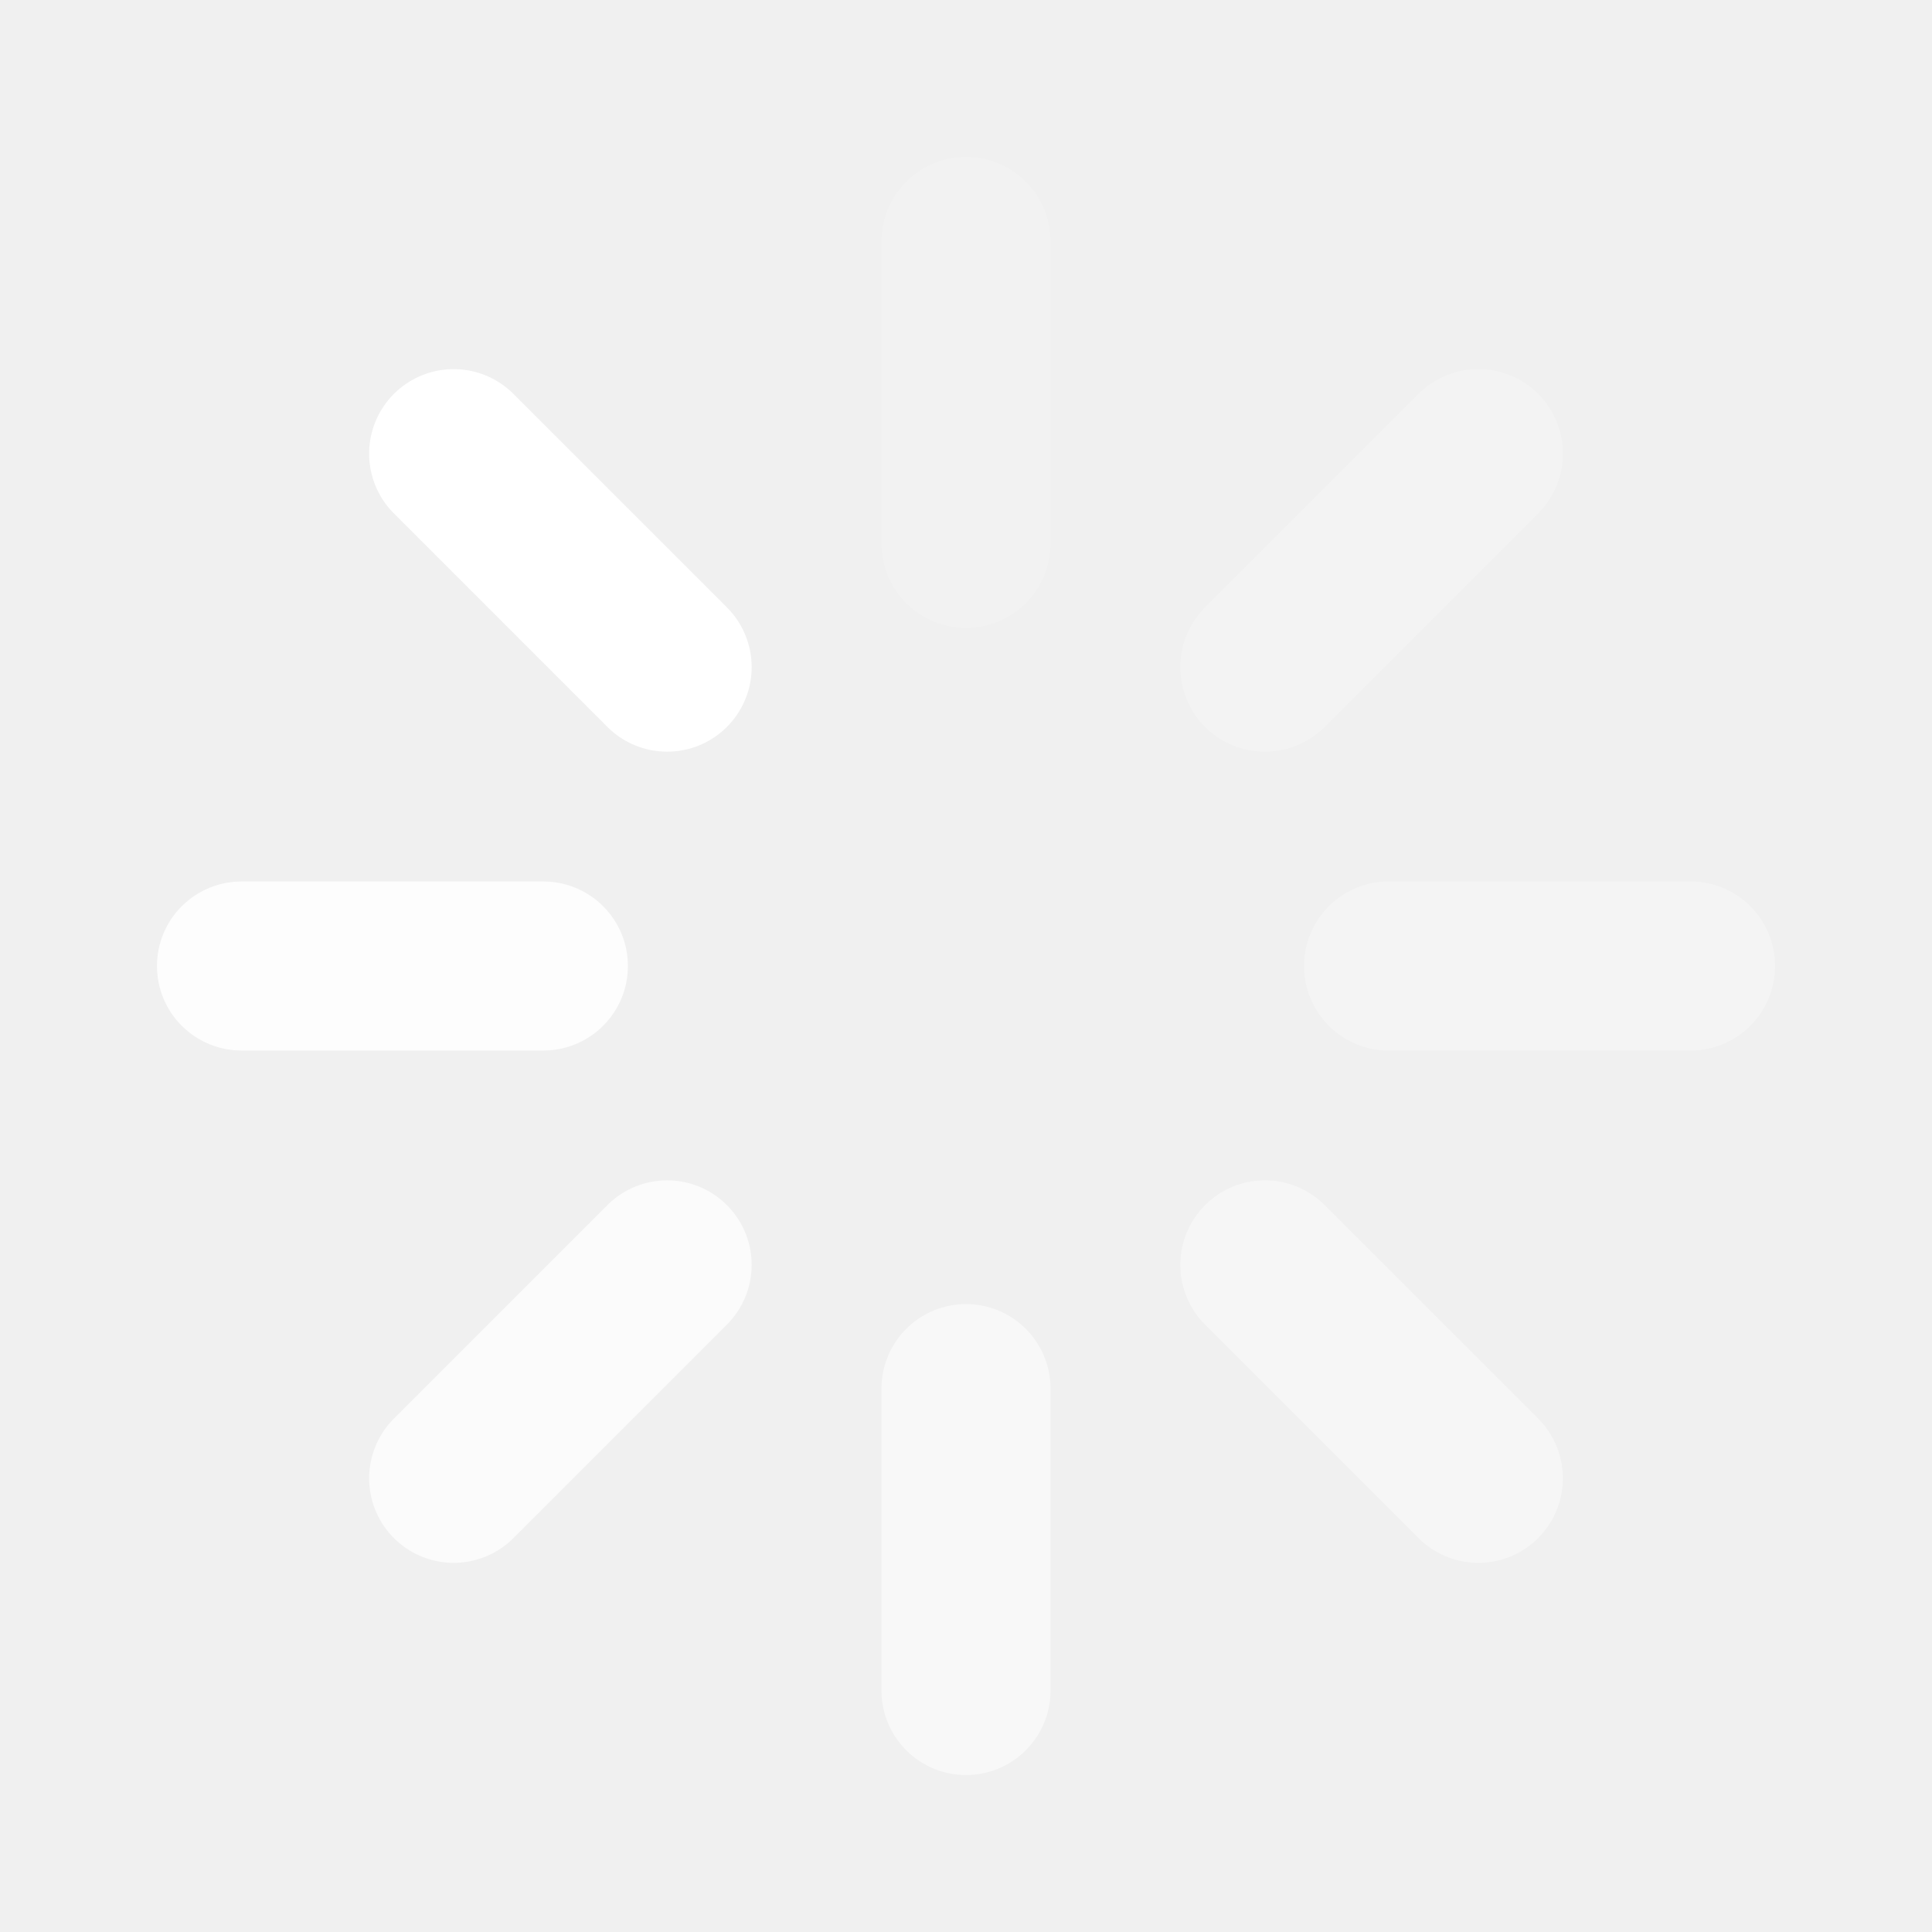
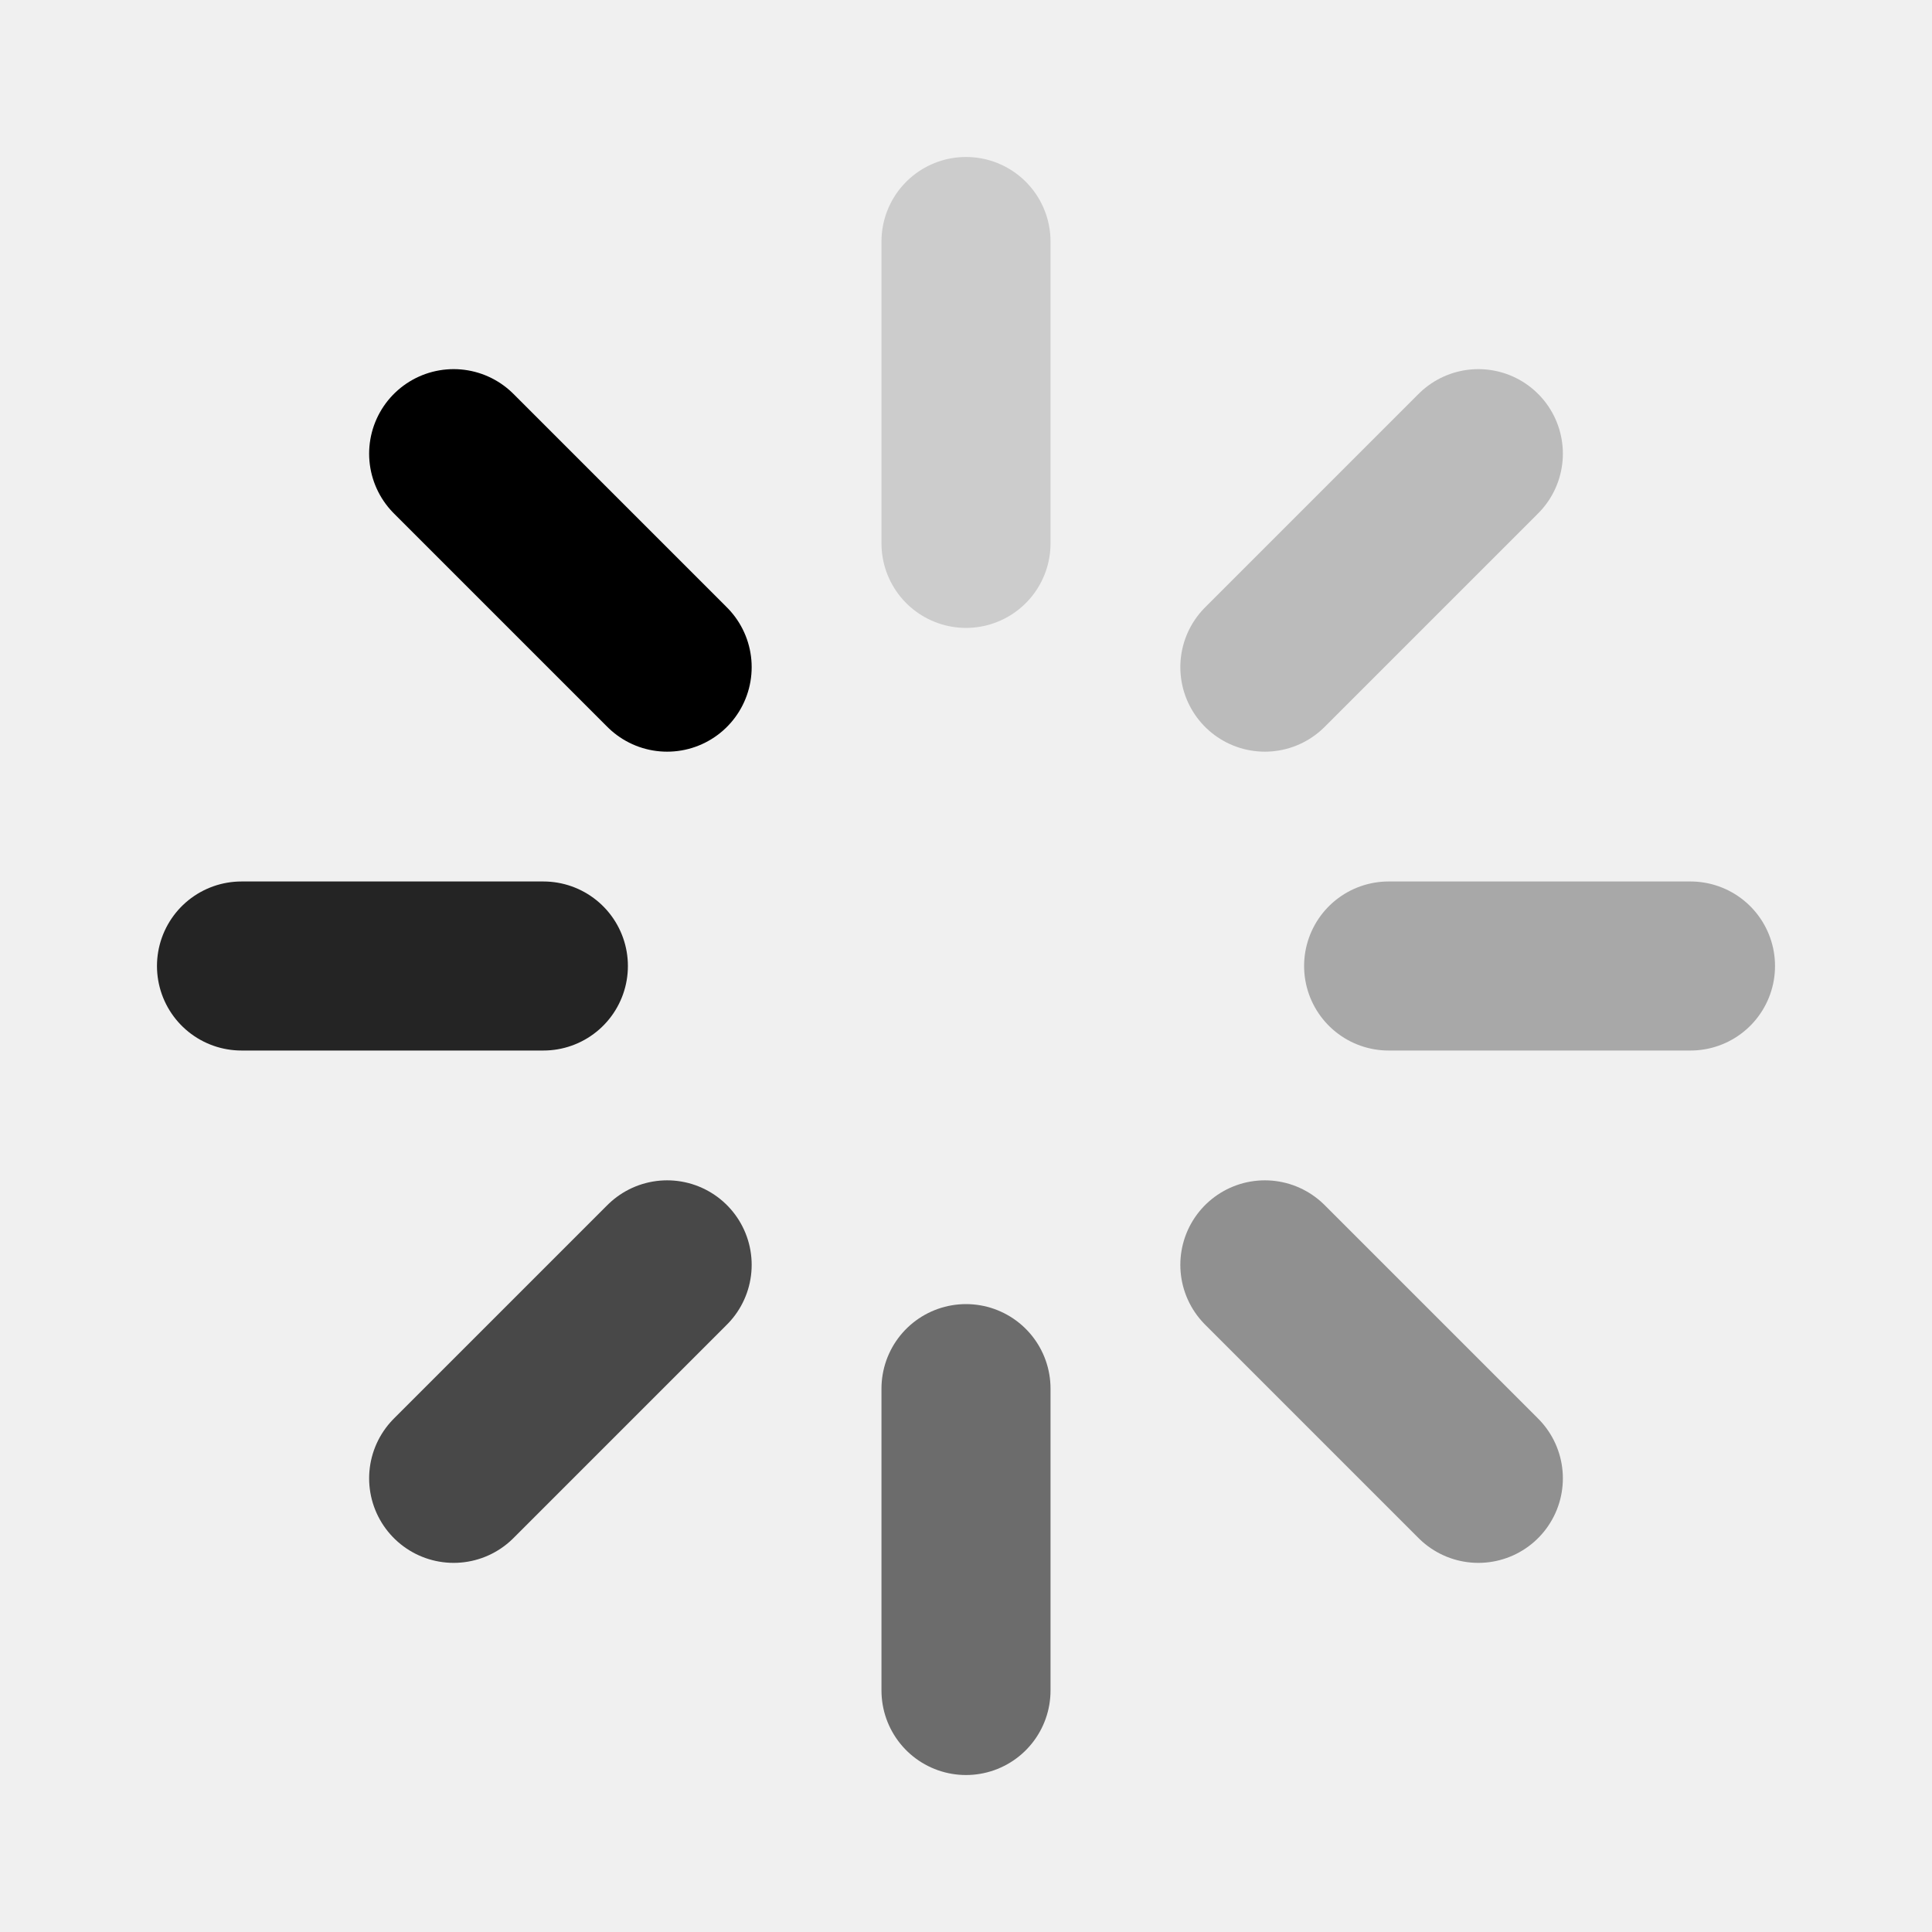
- <svg xmlns="http://www.w3.org/2000/svg" width="16" height="16" viewBox="0 0 16 16" fill="none" stroke="white" stroke-width="1.4" stroke-linecap="round">
+ <svg xmlns="http://www.w3.org/2000/svg" width="16" height="16" viewBox="0 0 16 16" fill="none" stroke="currentColor" stroke-width="1.4" stroke-linecap="round">
  <path d="M 8.000 4.500 L 8.000 2.000" opacity="0.15" />
  <path d="M 10.475 5.525 L 12.243 3.757" opacity="0.22" />
  <path d="M 11.500 8.000 L 14.000 8.000" opacity="0.3" />
  <path d="M 10.475 10.475 L 12.243 12.243" opacity="0.4" />
  <path d="M 8.000 11.500 L 8.000 14.000" opacity="0.55" />
  <path d="M 5.525 10.475 L 3.757 12.243" opacity="0.7" />
  <path d="M 4.500 8.000 L 2.000 8.000" opacity="0.85" />
  <path d="M 5.525 5.525 L 3.757 3.757" opacity="1" />
</svg>
